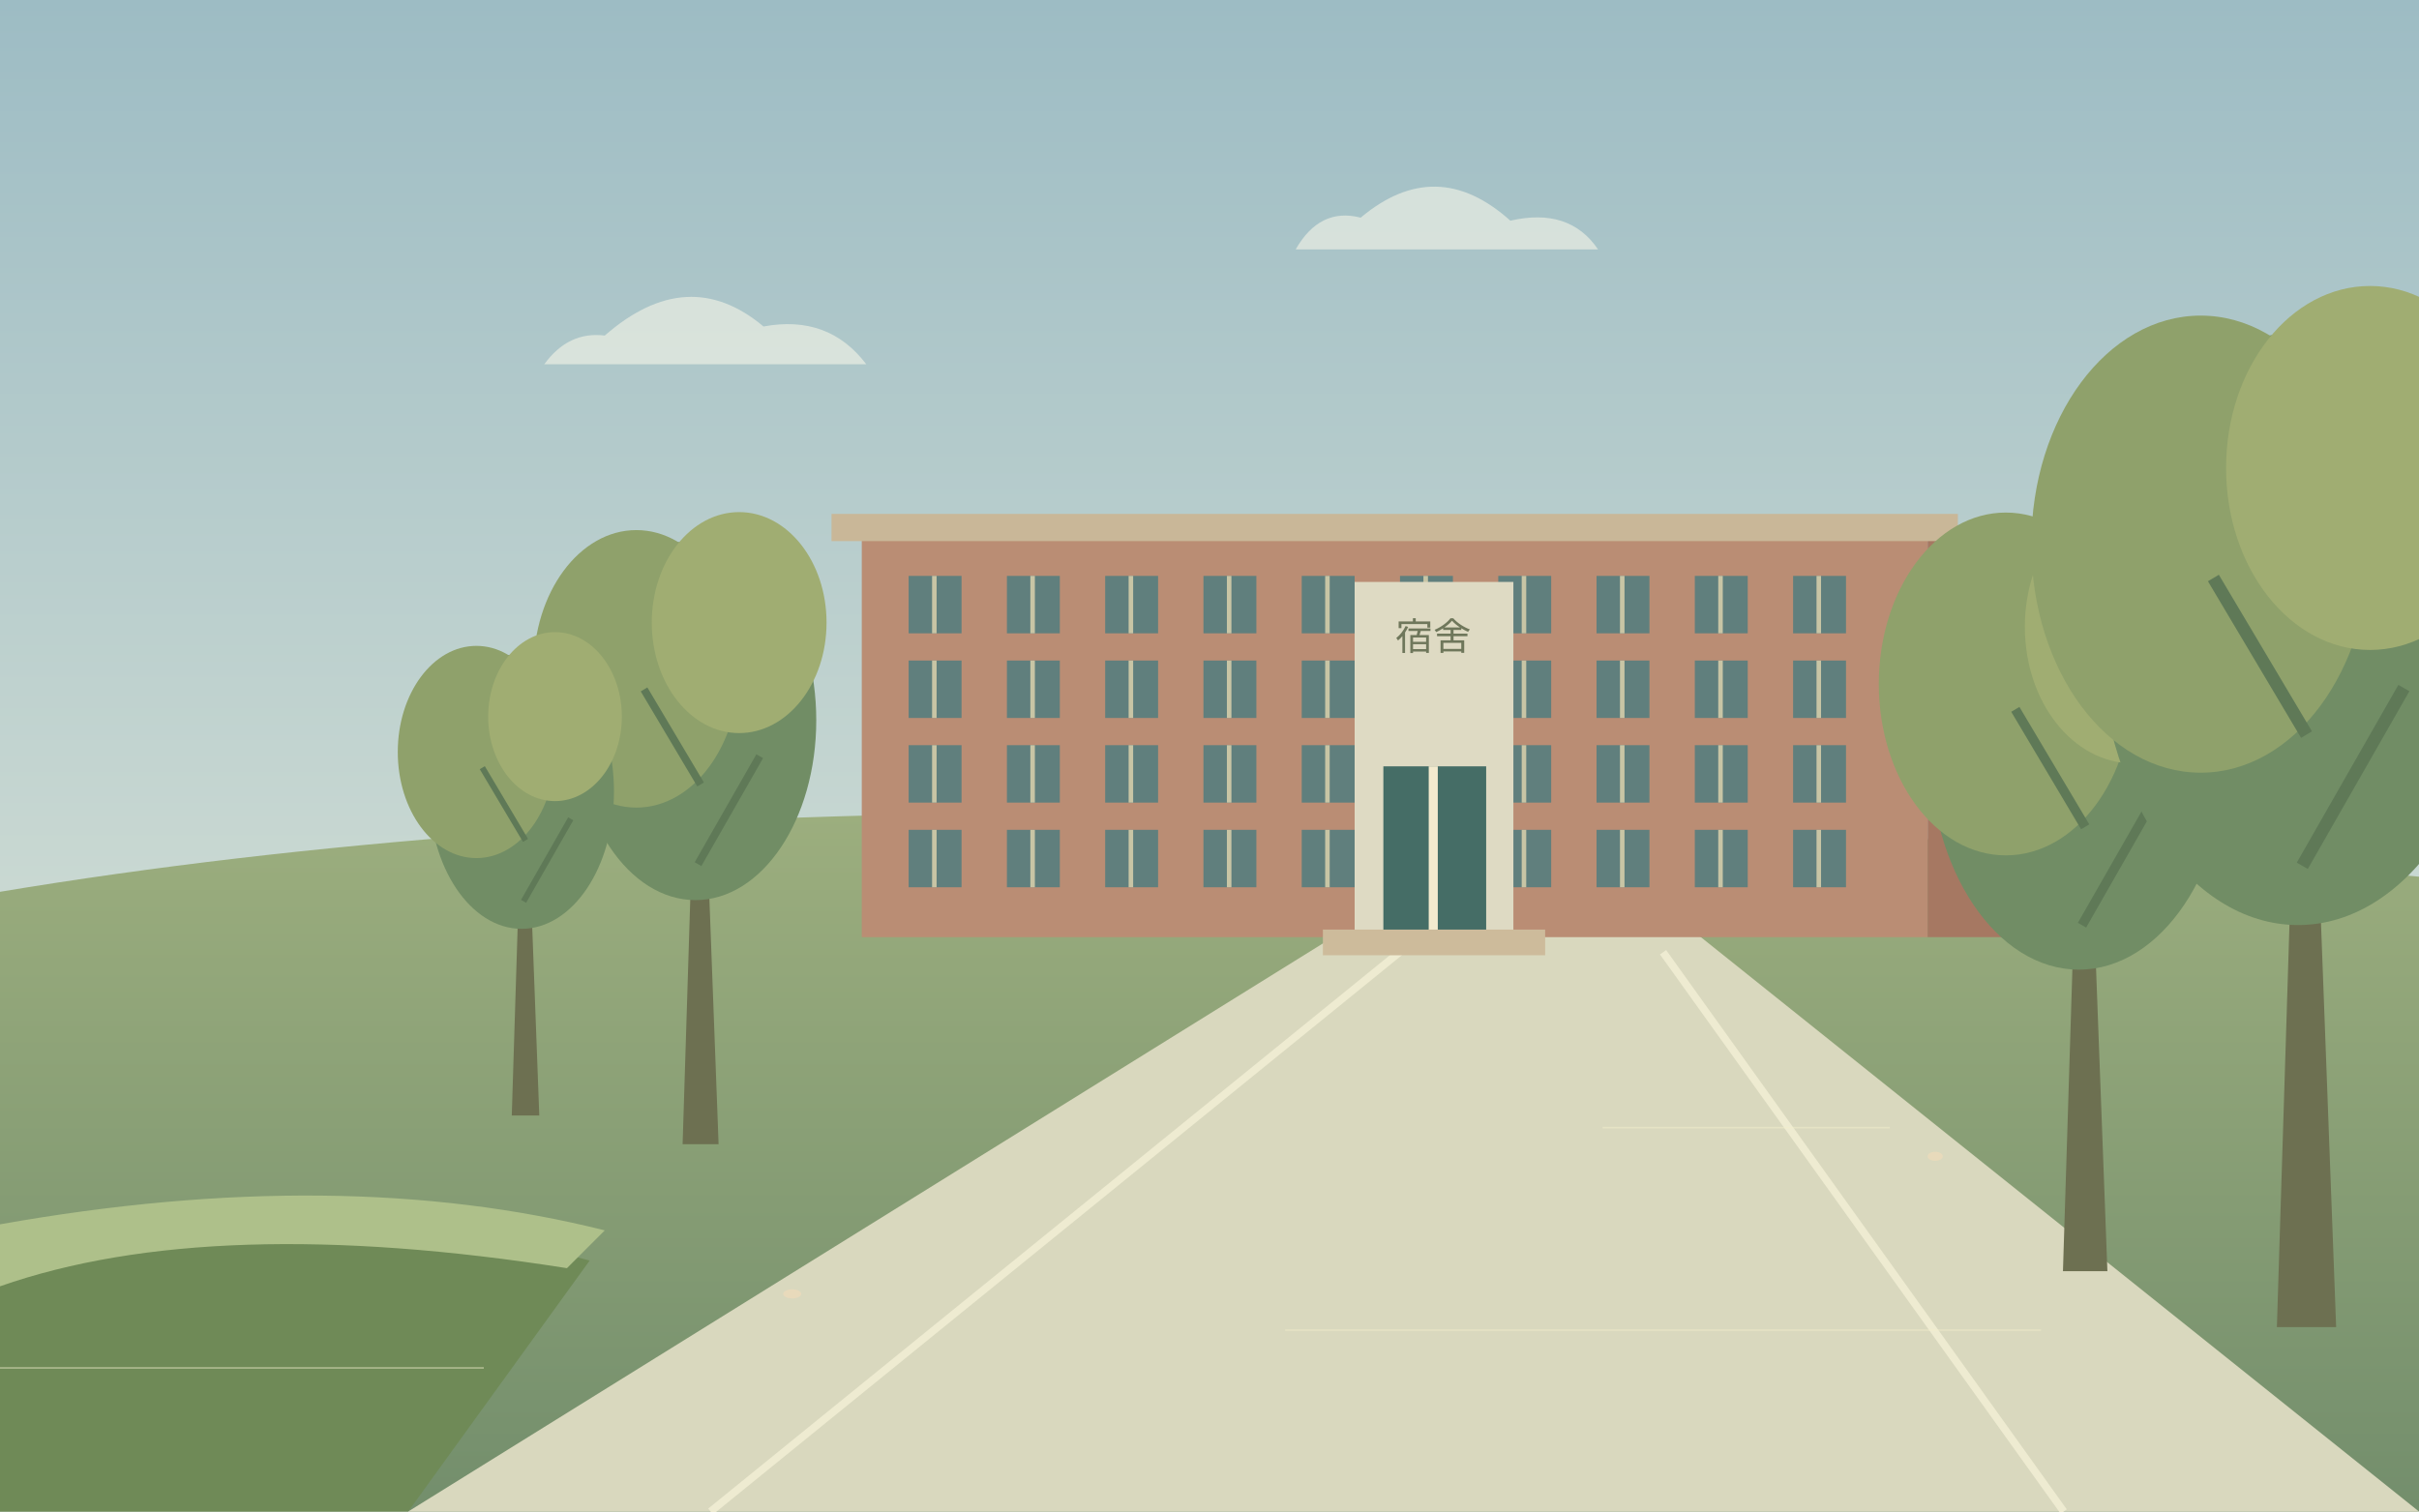
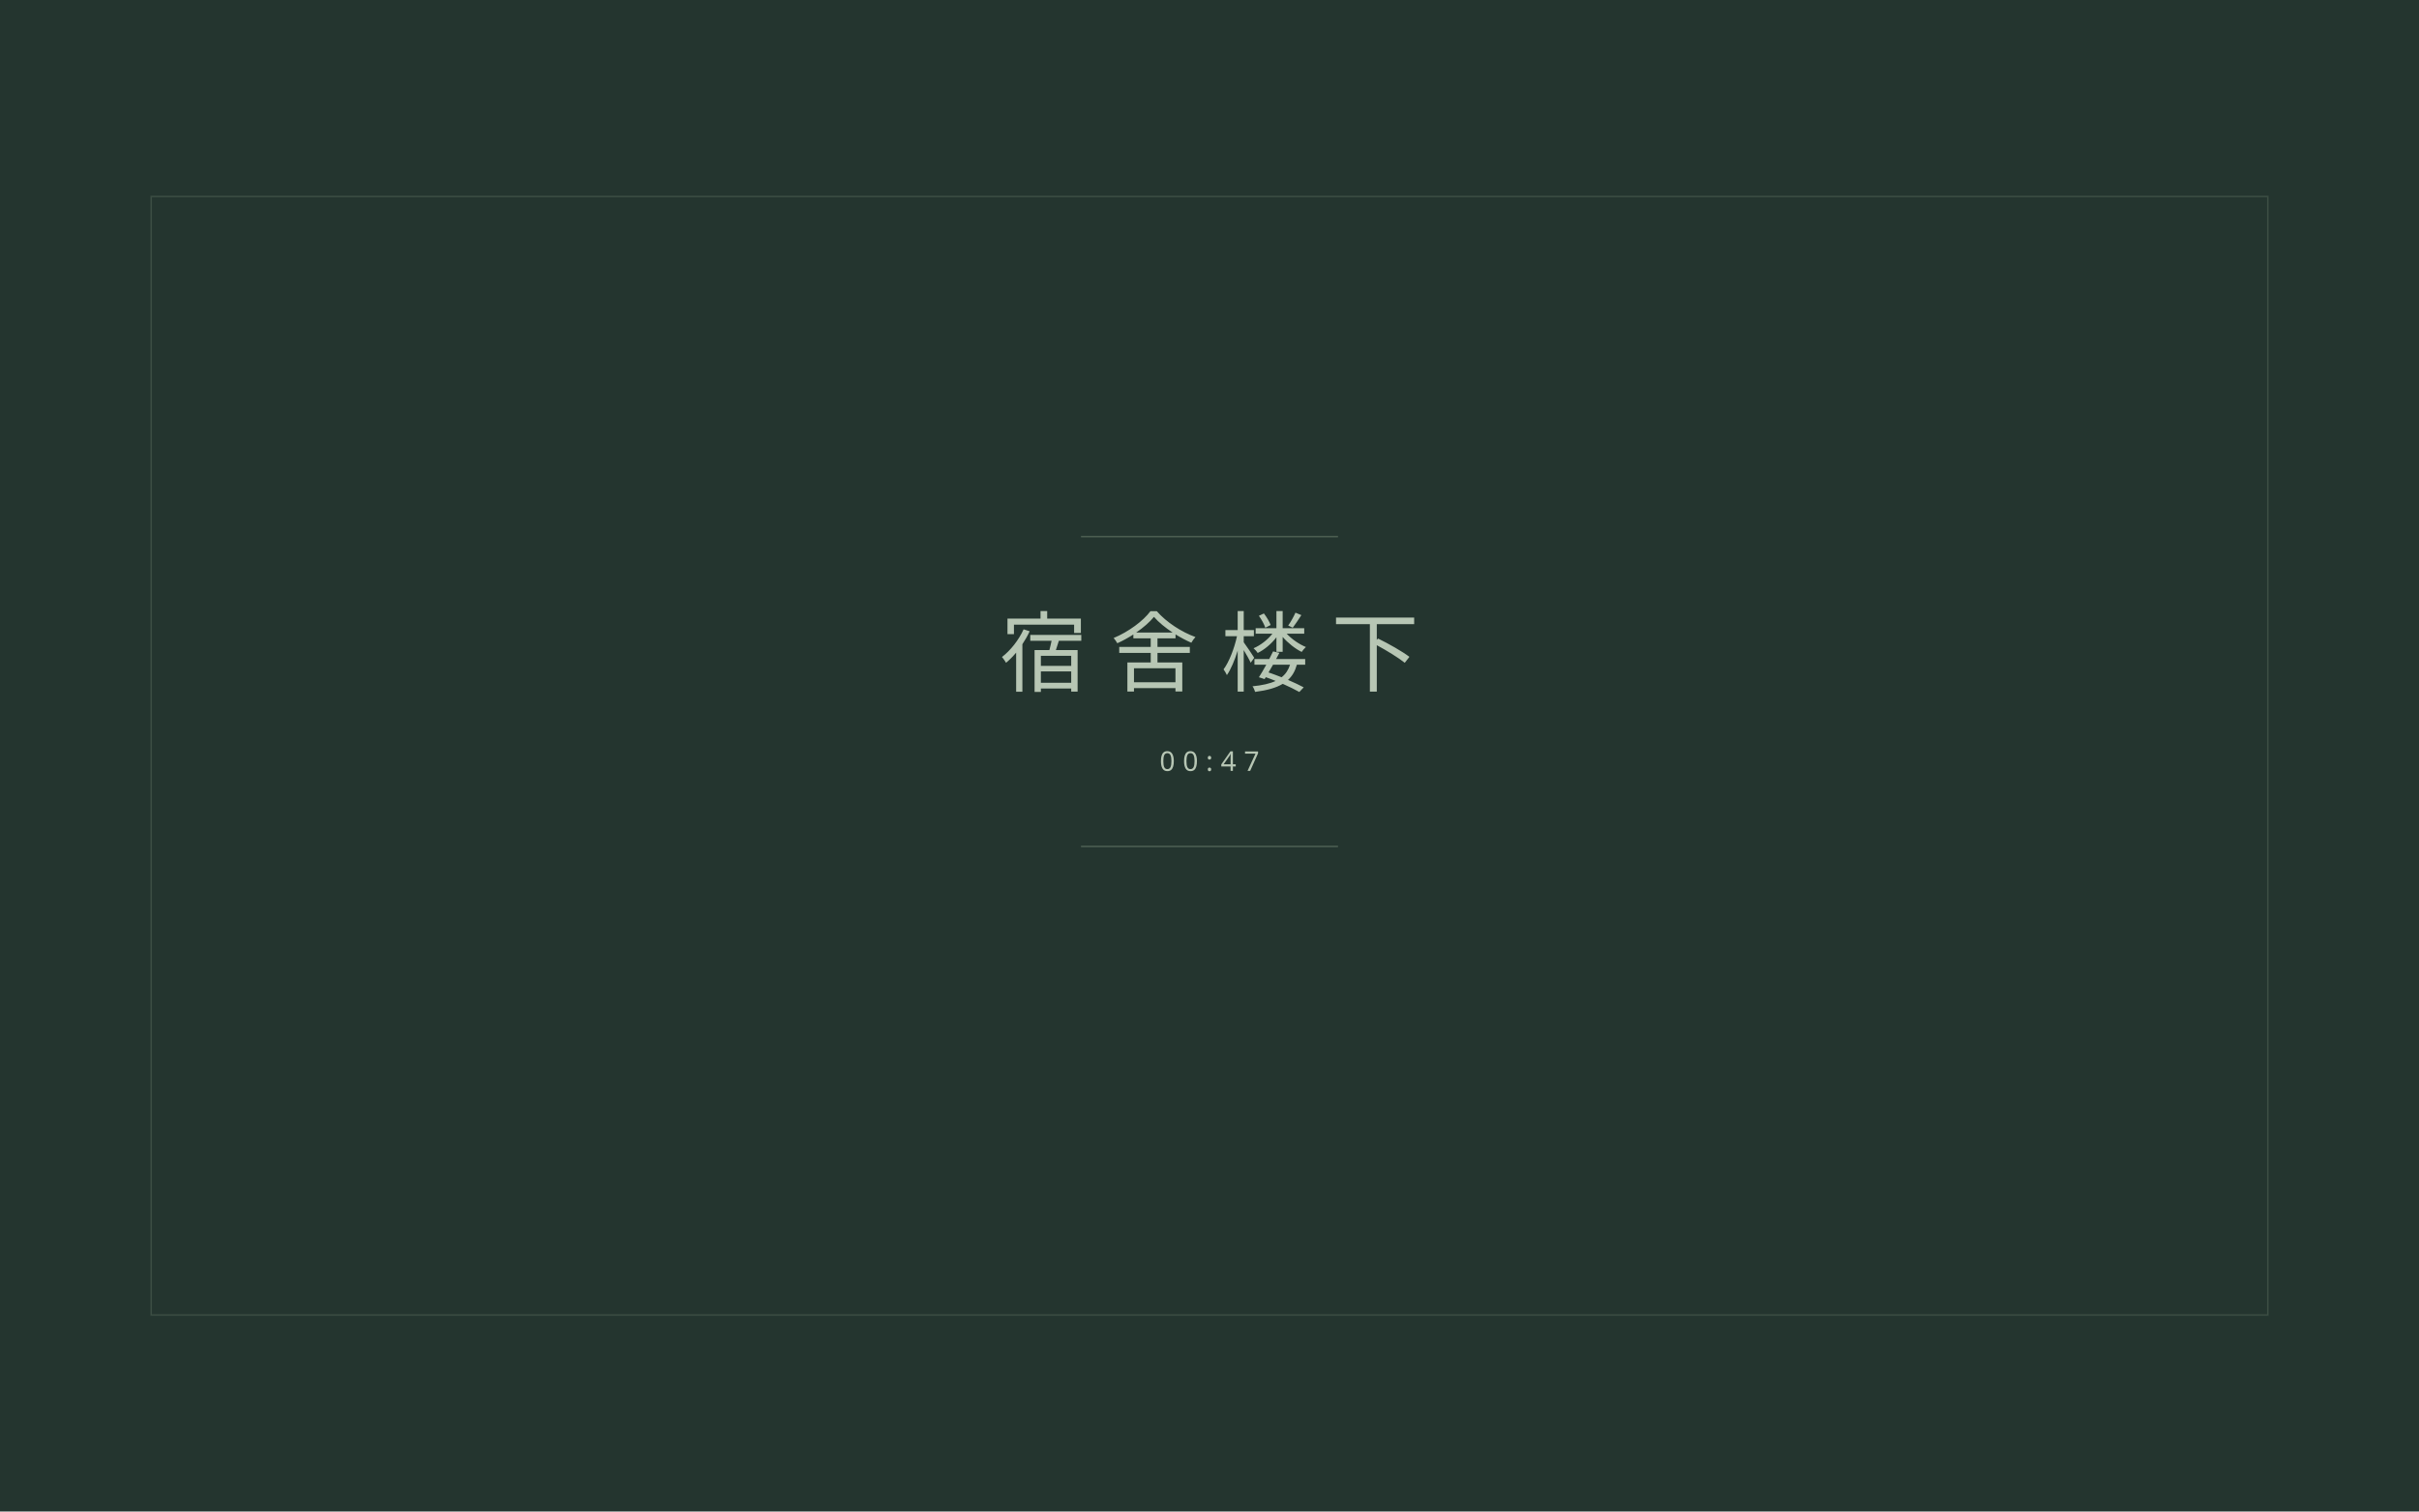
<svg xmlns="http://www.w3.org/2000/svg" viewBox="0 0 1600 1000">
-   <defs>
-     <linearGradient id="sky" x2="0" y2="1">
-       <stop stop-color="#9dbcc4" />
-       <stop offset="1" stop-color="#e8ecdc" />
-     </linearGradient>
-     <linearGradient id="grass" x2="0" y2="1">
-       <stop stop-color="#9cae7e" />
-       <stop offset="1" stop-color="#738e6c" />
-     </linearGradient>
-   </defs>
-   <path fill="url(#sky)" d="M0 0h1600v1000H0z" />
-   <path fill="#f5f5e8" opacity=".6" d="M900 144q50-42 99 2q39-9 58 19h-200q16-28 43-21M400 222q55-48 105-6q43-8 68 25H360q16-22 40-19" />
-   <path fill="url(#grass)" d="M0 590q600-100 1600-10v420H0z" />
-   <path d="M1100 600L1600 1000H270L930 590" fill="#d9d8be" />
-   <path d="M938 620L470 1000M1100 630l265 370" stroke="#eeebd1" stroke-width="5" />
-   <path fill="#ba8d74" d="M570 352h705v268H570z" />
-   <path fill="#a67862" d="M1275 352l125 50v218h-125z" />
-   <path fill="#c9b798" d="M550 340h745v18H550z" />
-   <rect x="601" y="381" width="35" height="38" fill="#607f7d" />
-   <path d="M618 381v38" stroke="#c8c5a5" stroke-width="3" />
-   <rect x="666" y="381" width="35" height="38" fill="#607f7d" />
-   <path d="M683 381v38" stroke="#c8c5a5" stroke-width="3" />
-   <rect x="731" y="381" width="35" height="38" fill="#607f7d" />
-   <path d="M748 381v38" stroke="#c8c5a5" stroke-width="3" />
-   <rect x="796" y="381" width="35" height="38" fill="#607f7d" />
-   <path d="M813 381v38" stroke="#c8c5a5" stroke-width="3" />
-   <rect x="861" y="381" width="35" height="38" fill="#607f7d" />
-   <path d="M878 381v38" stroke="#c8c5a5" stroke-width="3" />
-   <rect x="926" y="381" width="35" height="38" fill="#607f7d" />
-   <path d="M943 381v38" stroke="#c8c5a5" stroke-width="3" />
-   <rect x="991" y="381" width="35" height="38" fill="#607f7d" />
-   <path d="M1008 381v38" stroke="#c8c5a5" stroke-width="3" />
-   <rect x="1056" y="381" width="35" height="38" fill="#607f7d" />
-   <path d="M1073 381v38" stroke="#c8c5a5" stroke-width="3" />
-   <rect x="1121" y="381" width="35" height="38" fill="#607f7d" />
-   <path d="M1138 381v38" stroke="#c8c5a5" stroke-width="3" />
-   <rect x="1186" y="381" width="35" height="38" fill="#607f7d" />
-   <path d="M1203 381v38" stroke="#c8c5a5" stroke-width="3" />
-   <rect x="601" y="437" width="35" height="38" fill="#607f7d" />
-   <path d="M618 437v38" stroke="#c8c5a5" stroke-width="3" />
-   <rect x="666" y="437" width="35" height="38" fill="#607f7d" />
-   <path d="M683 437v38" stroke="#c8c5a5" stroke-width="3" />
-   <rect x="731" y="437" width="35" height="38" fill="#607f7d" />
-   <path d="M748 437v38" stroke="#c8c5a5" stroke-width="3" />
-   <rect x="796" y="437" width="35" height="38" fill="#607f7d" />
-   <path d="M813 437v38" stroke="#c8c5a5" stroke-width="3" />
-   <rect x="861" y="437" width="35" height="38" fill="#607f7d" />
-   <path d="M878 437v38" stroke="#c8c5a5" stroke-width="3" />
-   <rect x="926" y="437" width="35" height="38" fill="#607f7d" />
-   <path d="M943 437v38" stroke="#c8c5a5" stroke-width="3" />
-   <rect x="991" y="437" width="35" height="38" fill="#607f7d" />
-   <path d="M1008 437v38" stroke="#c8c5a5" stroke-width="3" />
-   <rect x="1056" y="437" width="35" height="38" fill="#607f7d" />
-   <path d="M1073 437v38" stroke="#c8c5a5" stroke-width="3" />
-   <rect x="1121" y="437" width="35" height="38" fill="#607f7d" />
-   <path d="M1138 437v38" stroke="#c8c5a5" stroke-width="3" />
-   <rect x="1186" y="437" width="35" height="38" fill="#607f7d" />
-   <path d="M1203 437v38" stroke="#c8c5a5" stroke-width="3" />
-   <rect x="601" y="493" width="35" height="38" fill="#607f7d" />
-   <path d="M618 493v38" stroke="#c8c5a5" stroke-width="3" />
-   <rect x="666" y="493" width="35" height="38" fill="#607f7d" />
-   <path d="M683 493v38" stroke="#c8c5a5" stroke-width="3" />
-   <rect x="731" y="493" width="35" height="38" fill="#607f7d" />
-   <path d="M748 493v38" stroke="#c8c5a5" stroke-width="3" />
-   <rect x="796" y="493" width="35" height="38" fill="#607f7d" />
-   <path d="M813 493v38" stroke="#c8c5a5" stroke-width="3" />
-   <rect x="861" y="493" width="35" height="38" fill="#607f7d" />
-   <path d="M878 493v38" stroke="#c8c5a5" stroke-width="3" />
-   <rect x="926" y="493" width="35" height="38" fill="#607f7d" />
-   <path d="M943 493v38" stroke="#c8c5a5" stroke-width="3" />
-   <rect x="991" y="493" width="35" height="38" fill="#607f7d" />
-   <path d="M1008 493v38" stroke="#c8c5a5" stroke-width="3" />
-   <rect x="1056" y="493" width="35" height="38" fill="#607f7d" />
-   <path d="M1073 493v38" stroke="#c8c5a5" stroke-width="3" />
-   <rect x="1121" y="493" width="35" height="38" fill="#607f7d" />
-   <path d="M1138 493v38" stroke="#c8c5a5" stroke-width="3" />
-   <rect x="1186" y="493" width="35" height="38" fill="#607f7d" />
-   <path d="M1203 493v38" stroke="#c8c5a5" stroke-width="3" />
-   <rect x="601" y="549" width="35" height="38" fill="#607f7d" />
-   <path d="M618 549v38" stroke="#c8c5a5" stroke-width="3" />
-   <rect x="666" y="549" width="35" height="38" fill="#607f7d" />
-   <path d="M683 549v38" stroke="#c8c5a5" stroke-width="3" />
-   <rect x="731" y="549" width="35" height="38" fill="#607f7d" />
-   <path d="M748 549v38" stroke="#c8c5a5" stroke-width="3" />
-   <rect x="796" y="549" width="35" height="38" fill="#607f7d" />
-   <path d="M813 549v38" stroke="#c8c5a5" stroke-width="3" />
-   <rect x="861" y="549" width="35" height="38" fill="#607f7d" />
-   <path d="M878 549v38" stroke="#c8c5a5" stroke-width="3" />
-   <rect x="926" y="549" width="35" height="38" fill="#607f7d" />
-   <path d="M943 549v38" stroke="#c8c5a5" stroke-width="3" />
-   <rect x="991" y="549" width="35" height="38" fill="#607f7d" />
-   <path d="M1008 549v38" stroke="#c8c5a5" stroke-width="3" />
-   <rect x="1056" y="549" width="35" height="38" fill="#607f7d" />
-   <path d="M1073 549v38" stroke="#c8c5a5" stroke-width="3" />
-   <rect x="1121" y="549" width="35" height="38" fill="#607f7d" />
-   <path d="M1138 549v38" stroke="#c8c5a5" stroke-width="3" />
-   <rect x="1186" y="549" width="35" height="38" fill="#607f7d" />
-   <path d="M1203 549v38" stroke="#c8c5a5" stroke-width="3" />
-   <path fill="#dedac3" d="M896 385h105v239H896z" />
-   <path fill="#456d66" d="M915 507h68v117h-68z" />
-   <path stroke="#f3eace" stroke-width="6" d="M948 507v117" />
-   <path fill="#cdbb9b" d="M875 615h147v17H875z" />
-   <text x="948" y="430" font-family="serif" font-size="25" fill="#6f775b" text-anchor="middle">宿舍</text>
-   <g transform="translate(1375 505) scale(2.1)">
-     <path d="M0 0L-5 160H9L3 0" fill="#6d7051" />
-     <ellipse cy="-5" rx="47" ry="70" fill="#718d65" />
-     <ellipse cx="-23" cy="-25" rx="40" ry="54" fill="#8fa16b" />
-     <ellipse cx="17" cy="-43" rx="34" ry="43" fill="#a0ad72" />
-     <path d="M2 20L-20 -17M1 51L25 9" stroke="#5f7957" stroke-width="3" fill="none" />
-   </g>
-   <g transform="translate(460 485) scale(1.7)">
-     <path d="M0 0L-5 160H9L3 0" fill="#6d7051" />
-     <ellipse cy="-5" rx="47" ry="70" fill="#718d65" />
-     <ellipse cx="-23" cy="-25" rx="40" ry="54" fill="#8fa16b" />
-     <ellipse cx="17" cy="-43" rx="34" ry="43" fill="#a0ad72" />
-     <path d="M2 20L-20 -17M1 51L25 9" stroke="#5f7957" stroke-width="3" fill="none" />
-   </g>
-   <g transform="translate(1520 430) scale(2.8)">
-     <path d="M0 0L-5 160H9L3 0" fill="#6d7051" />
-     <ellipse cy="-5" rx="47" ry="70" fill="#718d65" />
-     <ellipse cx="-23" cy="-25" rx="40" ry="54" fill="#8fa16b" />
-     <ellipse cx="17" cy="-43" rx="34" ry="43" fill="#a0ad72" />
-     <path d="M2 20L-20 -17M1 51L25 9" stroke="#5f7957" stroke-width="3" fill="none" />
-   </g>
-   <g transform="translate(345 530) scale(1.3)">
-     <path d="M0 0L-5 160H9L3 0" fill="#6d7051" />
-     <ellipse cy="-5" rx="47" ry="70" fill="#718d65" />
-     <ellipse cx="-23" cy="-25" rx="40" ry="54" fill="#8fa16b" />
-     <ellipse cx="17" cy="-43" rx="34" ry="43" fill="#a0ad72" />
-     <path d="M2 20L-20 -17M1 51L25 9" stroke="#5f7957" stroke-width="3" fill="none" />
-   </g>
-   <path fill="#6f8a57" d="M0 830q200-50 390 4l-120 166H0z" />
-   <path fill="#aec08a" d="M0 810q225-40 400 4l-25 25q-235-37-375 12z" />
-   <path stroke="#f2edcc" opacity=".5" d="M0 905h320M850 880h500M1060 746h190" />
-   <g fill="#e8dabb">
-     <ellipse cx="1280" cy="765" rx="5" ry="3" />
-     <ellipse cx="524" cy="856" rx="6" ry="3" />
-   </g>
+   <rect width="1600" height="1000" fill="#24352f" />
+   <path d="M100 130h1400v740H100z" fill="none" stroke="#738673" stroke-opacity=".3" />
+   <path d="M715 355h170M715 560h170" stroke="#738673" stroke-opacity=".5" />
+   <text x="800" y="453" text-anchor="middle" font-family="Songti SC,STSong,serif" font-size="58" letter-spacing="15" fill="#b7c6b4">宿舍楼下</text>
+   <text x="800" y="510" text-anchor="middle" font-family="PingFang SC,sans-serif" font-size="18" letter-spacing="5" fill="#b7c6b4">00:47</text>
</svg>
